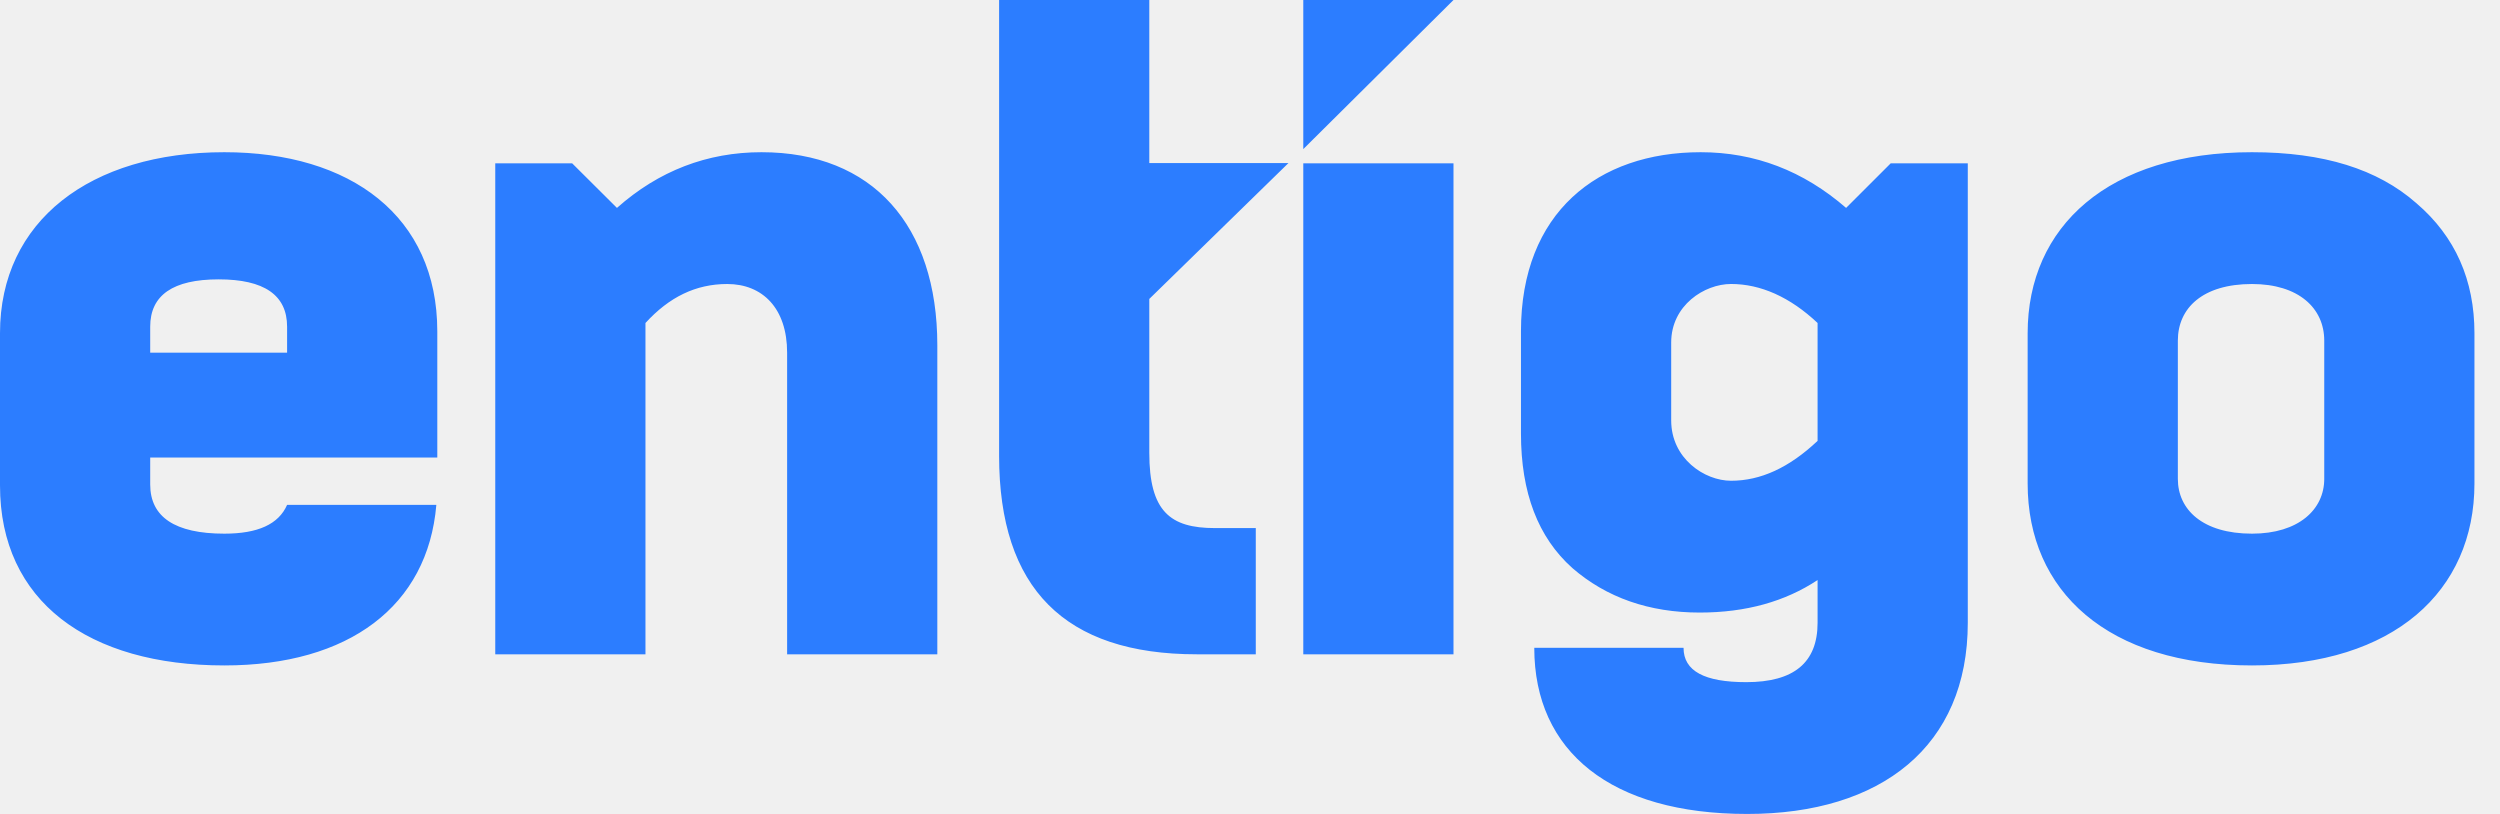
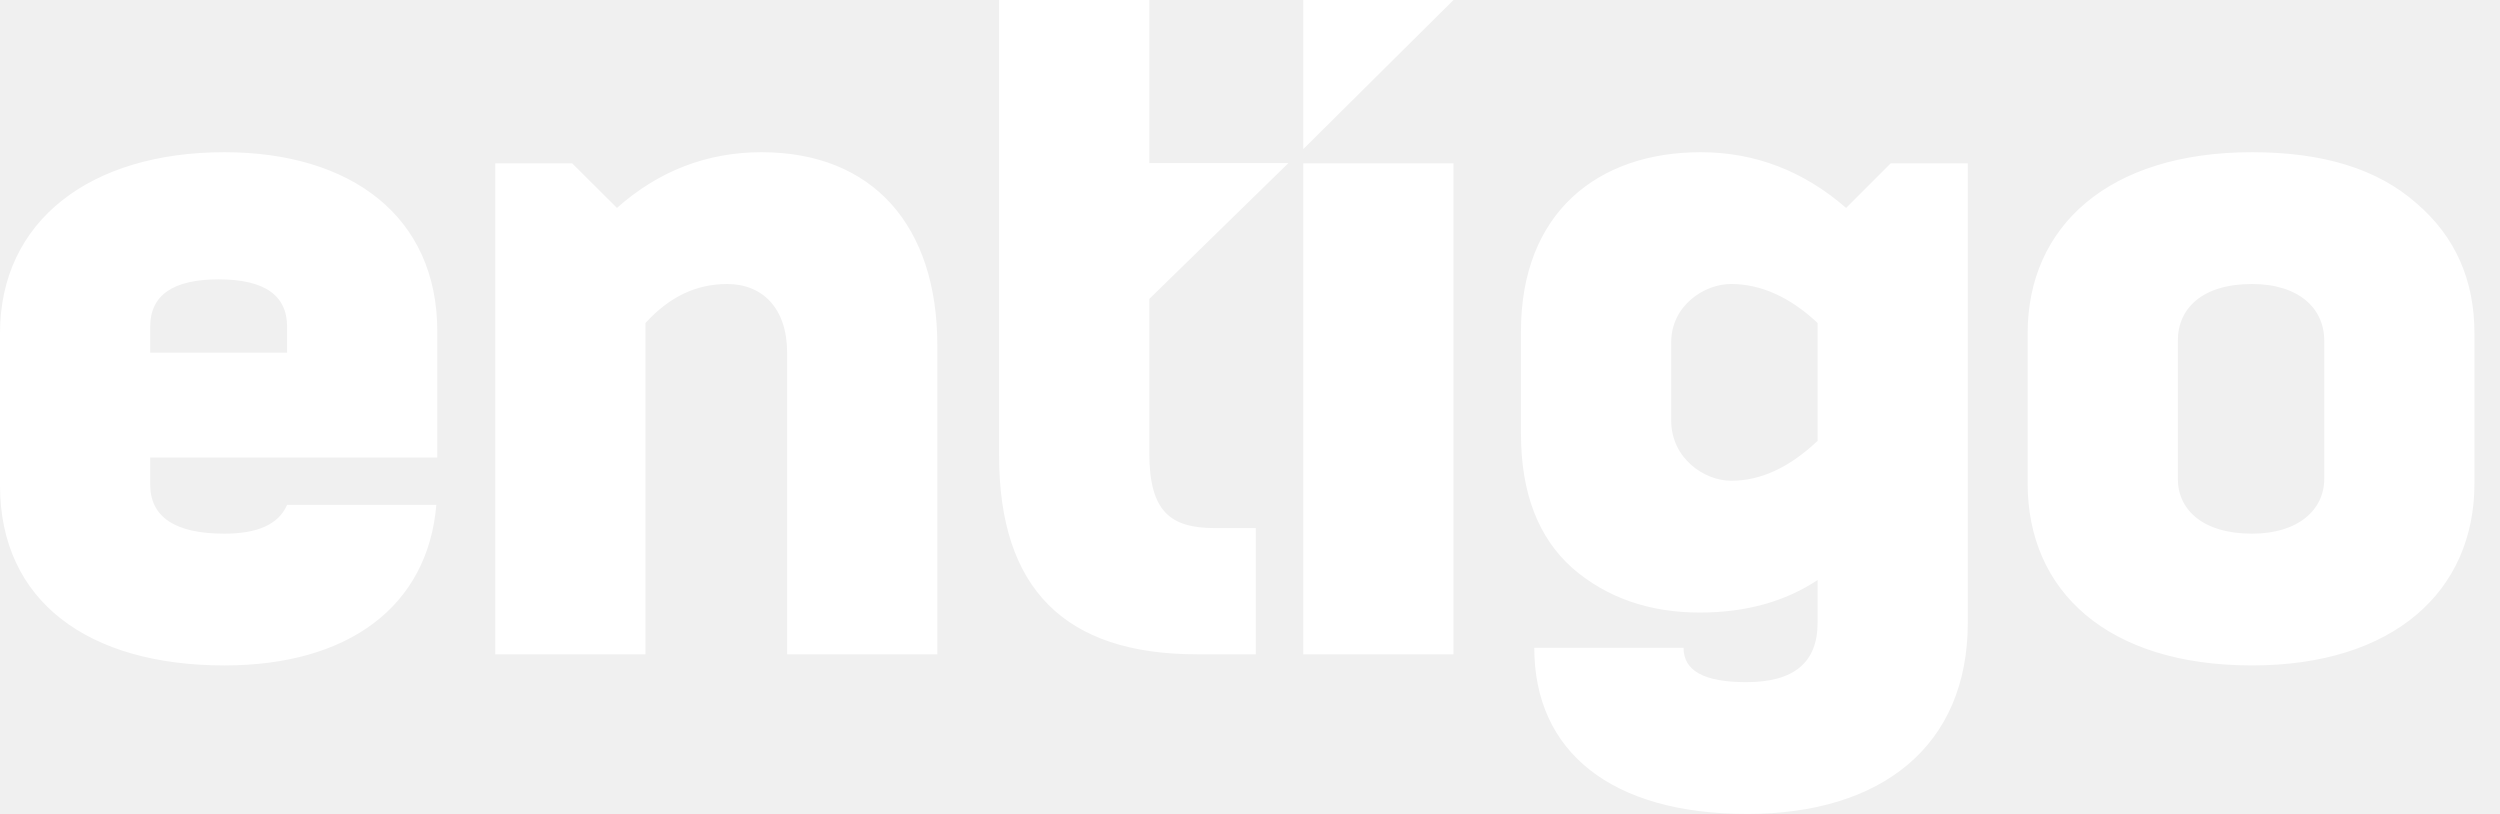
<svg xmlns="http://www.w3.org/2000/svg" width="86" height="28" viewBox="0 0 86 28" fill="none">
-   <path d="M44.833 5.129V5.34058e-05H50L44.833 5.129ZM69.751 16.634V11.462C69.751 7.79 72.531 5.236 77.469 5.236C79.921 5.236 81.786 5.811 83.126 6.992C84.467 8.141 85.121 9.642 85.121 11.462V16.634C85.121 20.337 82.341 22.891 77.469 22.891C72.498 22.891 69.751 20.337 69.751 16.634ZM79.954 16.474V11.717C79.954 10.6 79.071 9.77 77.469 9.77C75.768 9.77 74.918 10.6 74.918 11.717V16.474C74.918 17.528 75.768 18.358 77.469 18.358C79.071 18.358 79.954 17.528 79.954 16.474ZM67.692 5.619V21.423C67.692 25.669 64.716 28 60.105 28C55.428 28 52.779 25.86 52.779 22.285H57.914C57.914 23.083 58.633 23.466 60.072 23.466C61.707 23.466 62.525 22.796 62.525 21.423V19.954C61.413 20.688 60.072 21.072 58.47 21.072C56.736 21.072 55.265 20.561 54.087 19.539C52.91 18.486 52.321 16.953 52.321 14.91V11.398C52.321 7.311 54.97 5.236 58.502 5.236C60.366 5.236 62.034 5.875 63.506 7.152L65.04 5.619H67.692ZM62.525 15.166V11.111C61.576 10.216 60.563 9.769 59.549 9.769C58.633 9.769 57.489 10.504 57.489 11.781V14.463C57.489 15.772 58.633 16.538 59.549 16.538C60.563 16.538 61.544 16.091 62.525 15.166ZM44.833 5.619H50V22.509H44.833V5.619ZM41.171 22.508C36.625 22.508 34.369 20.242 34.369 15.676V9.952V5.61V0H39.536V5.61H44.322L39.536 10.283V15.58C39.536 17.592 40.255 18.166 41.792 18.166H43.199V22.508H41.171ZM17.037 22.508V5.619H19.683L21.223 7.152C22.662 5.875 24.33 5.236 26.194 5.236C30.02 5.236 32.244 7.758 32.244 11.877V22.508H27.077V12.132C27.077 10.6 26.227 9.77 25.017 9.77C23.937 9.77 23.022 10.216 22.204 11.111V22.508H17.037ZM0 16.698V11.461C0 7.599 3.107 5.236 7.718 5.236C12.067 5.236 15.043 7.439 15.043 11.398V15.74H5.167V16.666C5.167 17.783 6.017 18.358 7.718 18.358C8.862 18.358 9.582 18.039 9.876 17.368H15.01C14.716 20.848 12.002 22.891 7.718 22.891C3.041 22.891 0 20.688 0 16.698ZM5.167 12.132H9.876V11.238C9.876 10.153 9.091 9.61 7.522 9.61C5.952 9.61 5.167 10.153 5.167 11.238V12.132Z" fill="#2C7DFF" />
+   <path d="M44.833 5.129V5.34058e-05H50L44.833 5.129ZM69.751 16.634V11.462C69.751 7.79 72.531 5.236 77.469 5.236C79.921 5.236 81.786 5.811 83.126 6.992C84.467 8.141 85.121 9.642 85.121 11.462V16.634C85.121 20.337 82.341 22.891 77.469 22.891C72.498 22.891 69.751 20.337 69.751 16.634ZM79.954 16.474V11.717C79.954 10.6 79.071 9.77 77.469 9.77C75.768 9.77 74.918 10.6 74.918 11.717V16.474C74.918 17.528 75.768 18.358 77.469 18.358C79.071 18.358 79.954 17.528 79.954 16.474ZM67.692 5.619V21.423C67.692 25.669 64.716 28 60.105 28C55.428 28 52.779 25.86 52.779 22.285H57.914C57.914 23.083 58.633 23.466 60.072 23.466C61.707 23.466 62.525 22.796 62.525 21.423V19.954C61.413 20.688 60.072 21.072 58.47 21.072C56.736 21.072 55.265 20.561 54.087 19.539C52.91 18.486 52.321 16.953 52.321 14.91V11.398C52.321 7.311 54.97 5.236 58.502 5.236C60.366 5.236 62.034 5.875 63.506 7.152L65.04 5.619H67.692ZM62.525 15.166V11.111C61.576 10.216 60.563 9.769 59.549 9.769C58.633 9.769 57.489 10.504 57.489 11.781V14.463C57.489 15.772 58.633 16.538 59.549 16.538C60.563 16.538 61.544 16.091 62.525 15.166ZM44.833 5.619H50V22.509H44.833V5.619ZM41.171 22.508C36.625 22.508 34.369 20.242 34.369 15.676V9.952V5.61V0H39.536V5.61H44.322L39.536 10.283V15.58C39.536 17.592 40.255 18.166 41.792 18.166H43.199V22.508H41.171ZM17.037 22.508V5.619H19.683L21.223 7.152C22.662 5.875 24.33 5.236 26.194 5.236C30.02 5.236 32.244 7.758 32.244 11.877V22.508H27.077V12.132C27.077 10.6 26.227 9.77 25.017 9.77C23.937 9.77 23.022 10.216 22.204 11.111V22.508H17.037ZM0 16.698V11.461C0 7.599 3.107 5.236 7.718 5.236C12.067 5.236 15.043 7.439 15.043 11.398V15.74H5.167V16.666C5.167 17.783 6.017 18.358 7.718 18.358C8.862 18.358 9.582 18.039 9.876 17.368H15.01C14.716 20.848 12.002 22.891 7.718 22.891C3.041 22.891 0 20.688 0 16.698ZM5.167 12.132H9.876V11.238C9.876 10.153 9.091 9.61 7.522 9.61C5.952 9.61 5.167 10.153 5.167 11.238V12.132Z" fill="#ffffff" />
</svg>
